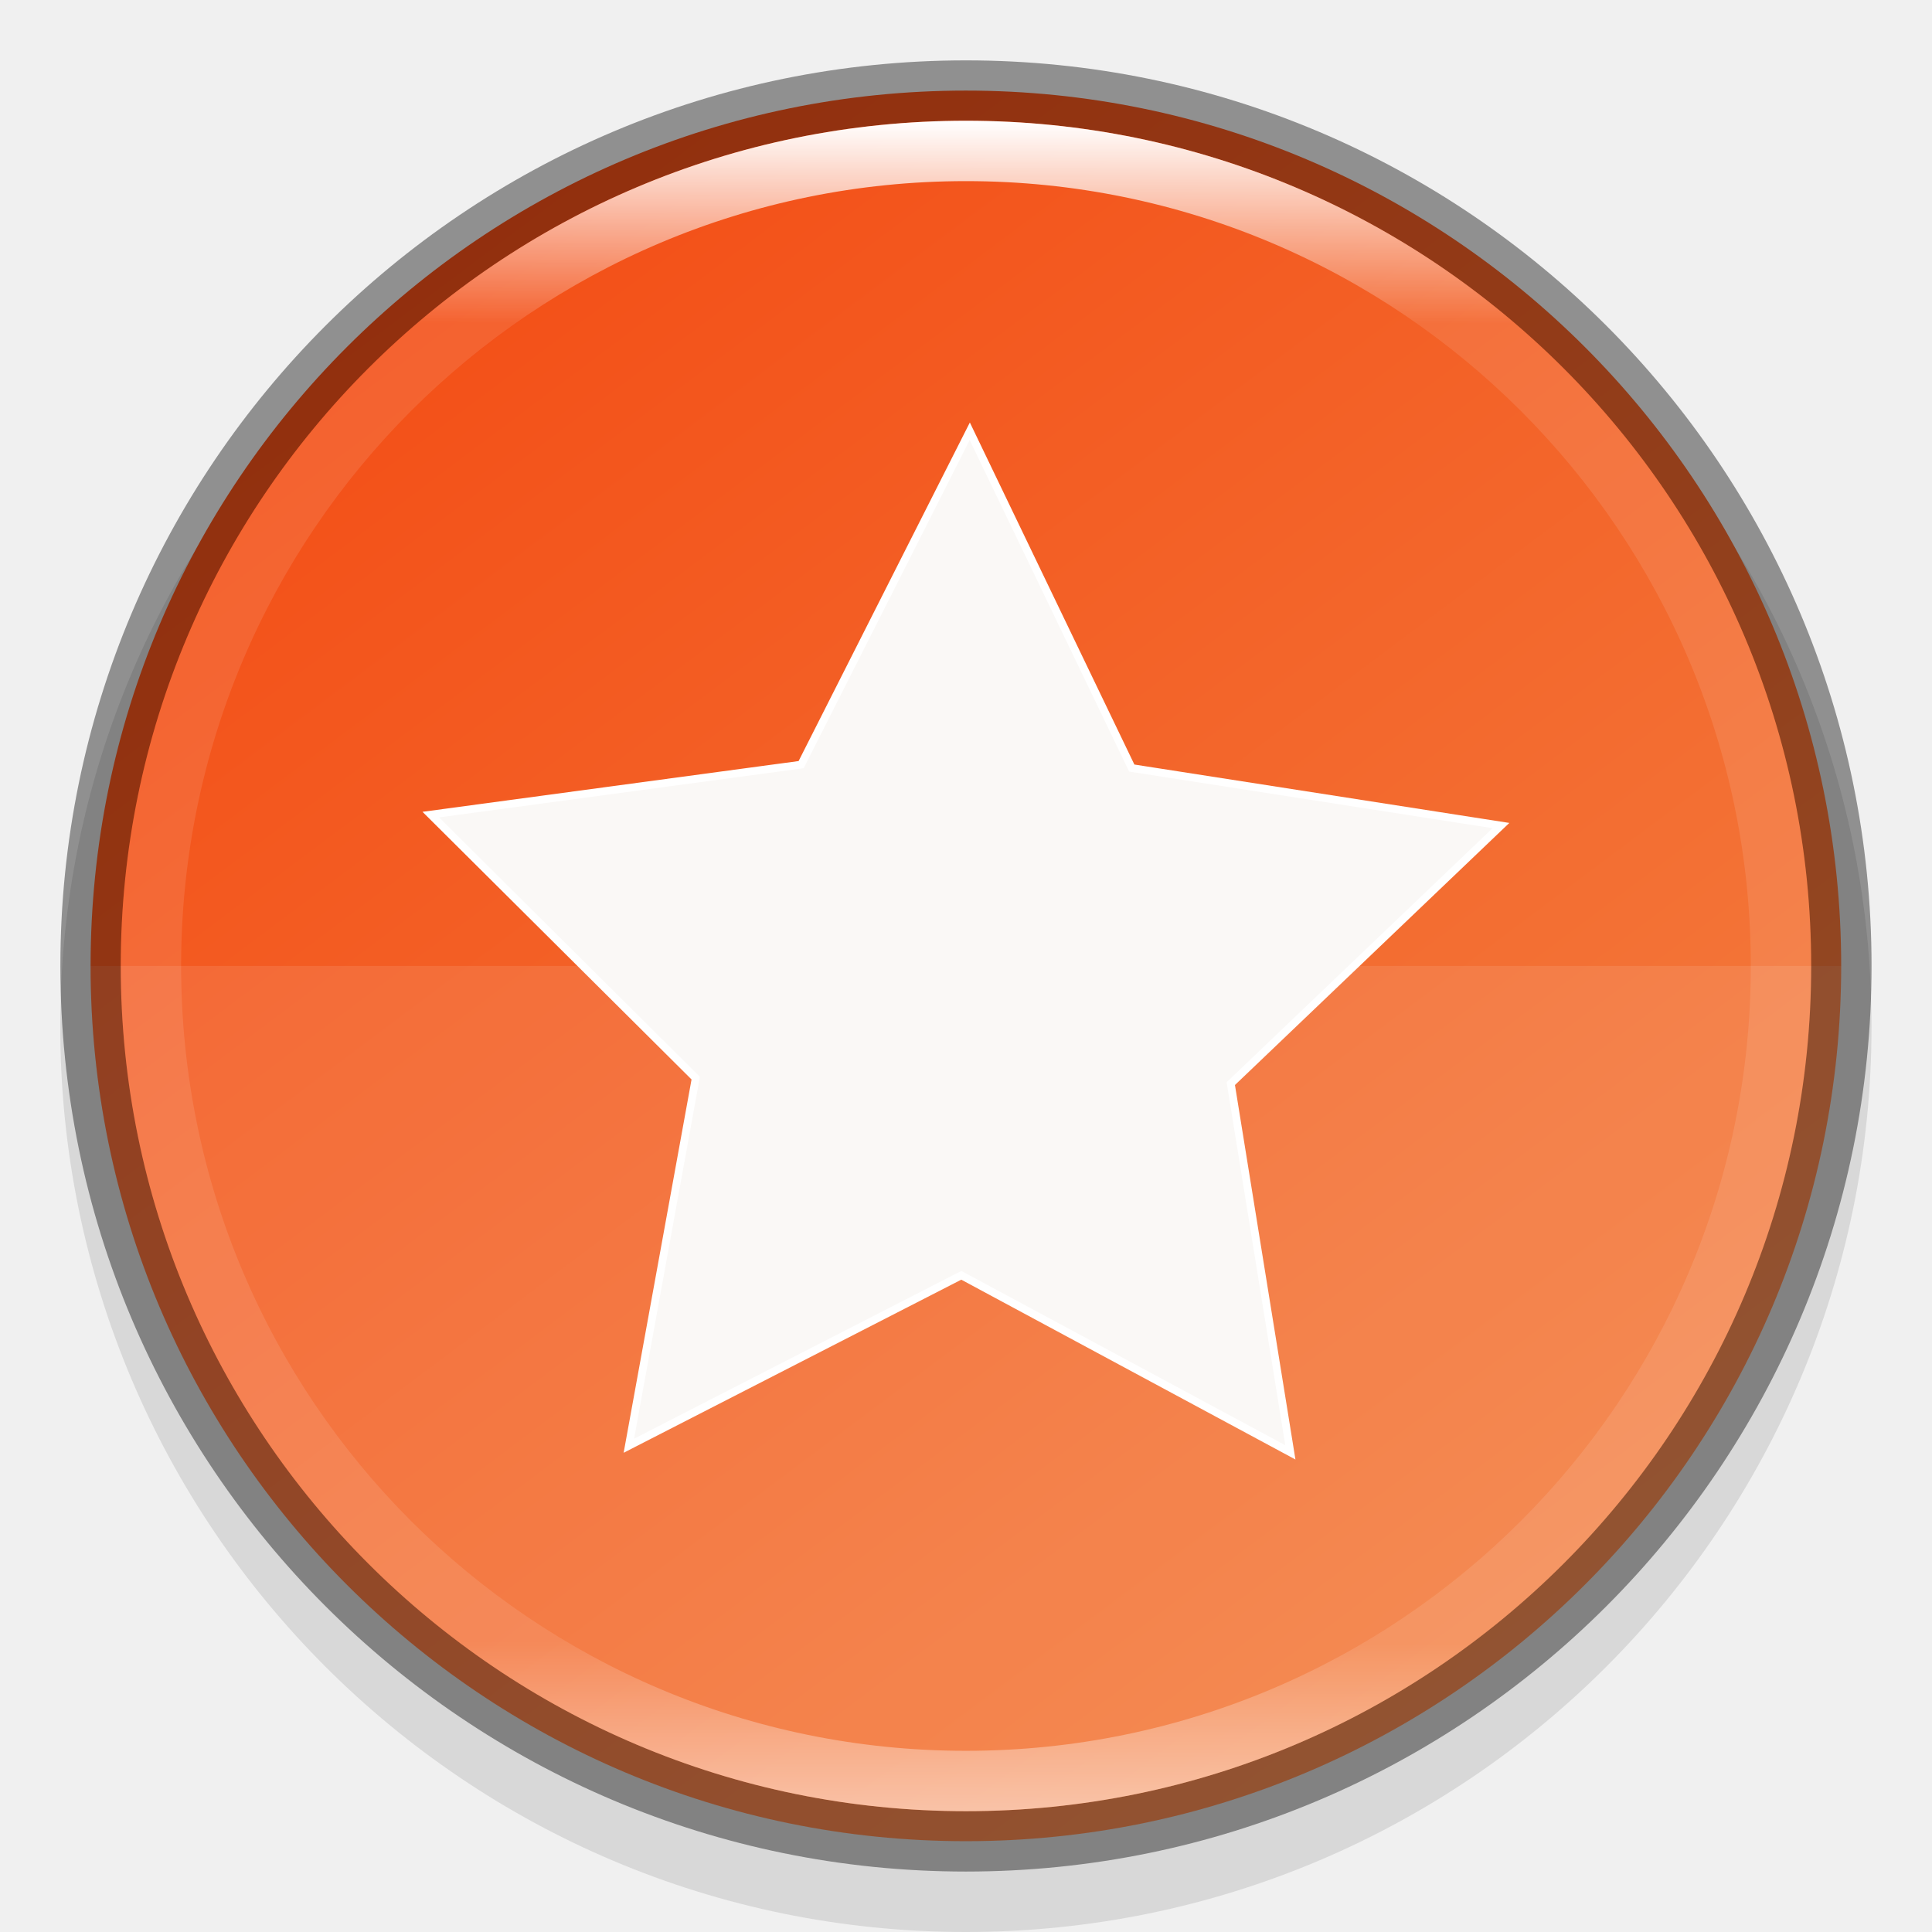
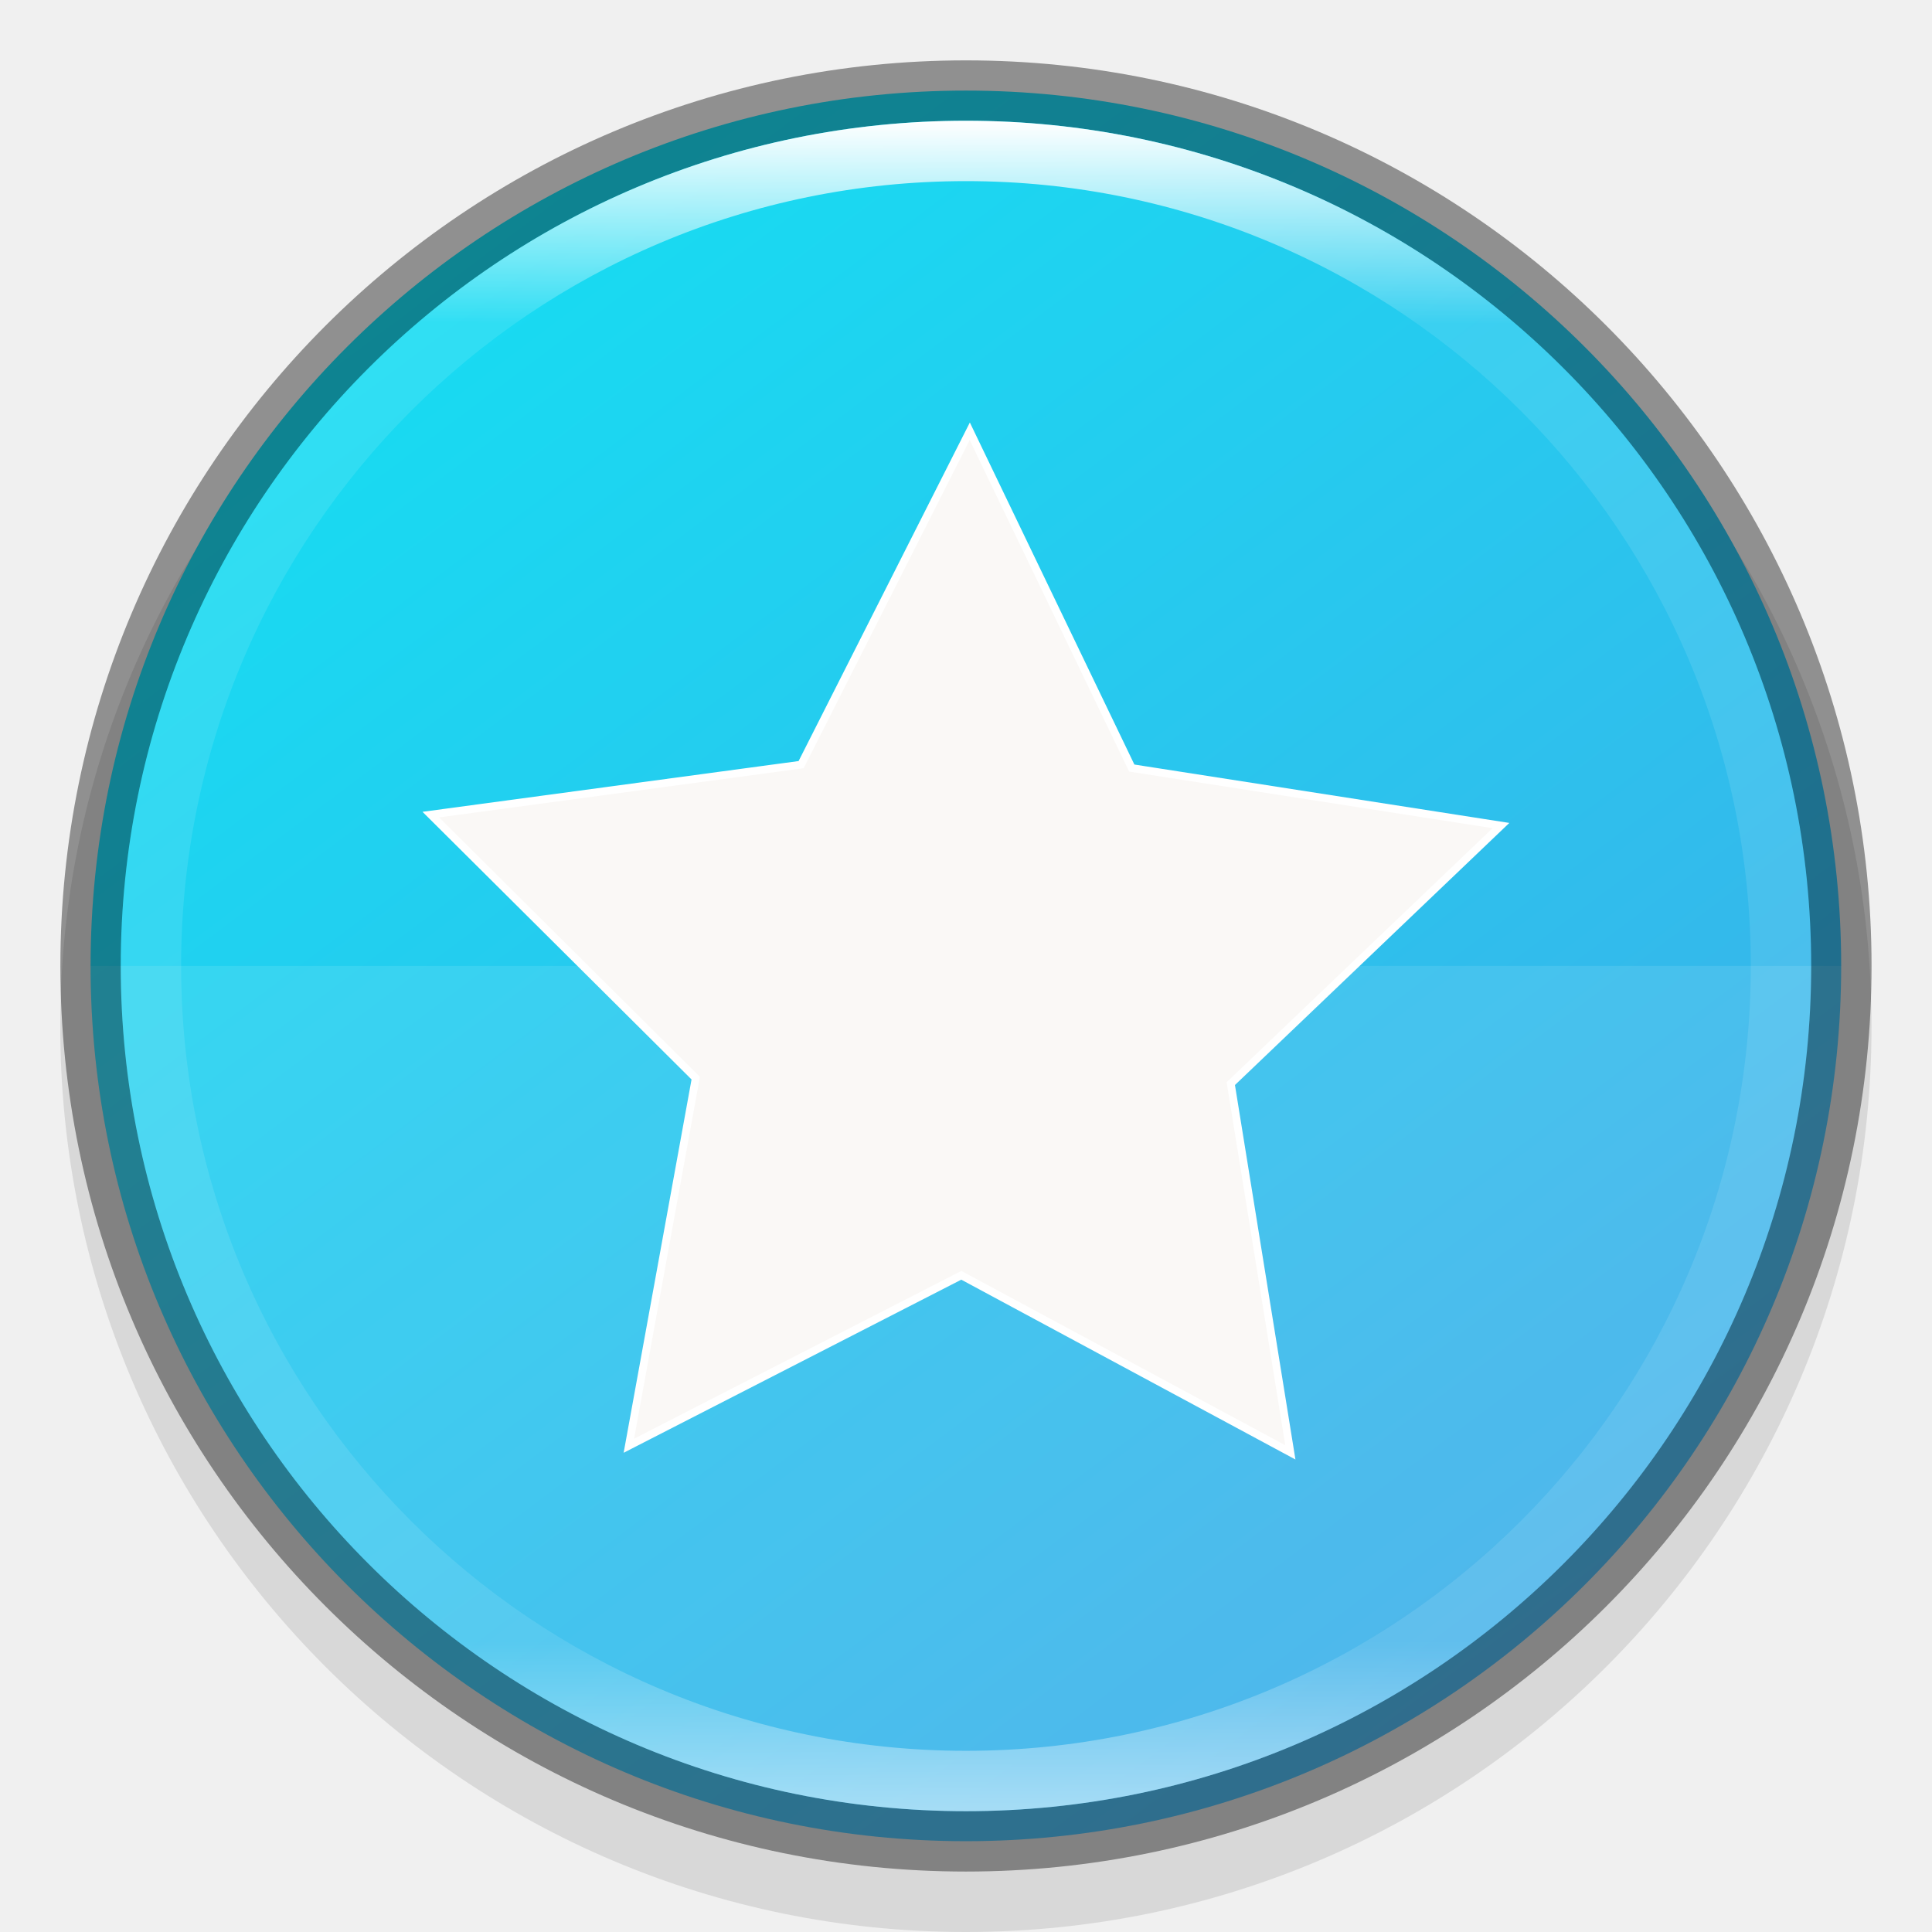
<svg xmlns="http://www.w3.org/2000/svg" xmlns:xlink="http://www.w3.org/1999/xlink" width="32" height="32" viewBox="0 0 8.467 8.467" version="1.1" id="svg5">
  <defs id="defs2">
    <linearGradient id="linearGradient1871">
      <stop style="stop-color:#ffffff;stop-opacity:1;" offset="0" id="stop1867" />
      <stop style="stop-color:#ffffff;stop-opacity:0.1" offset="0.12" id="stop2515" />
      <stop style="stop-color:#ffffff;stop-opacity:0.102" offset="0.9" id="stop2581" />
      <stop style="stop-color:#ffffff;stop-opacity:0.502" offset="1" id="stop1869" />
    </linearGradient>
    <linearGradient xlink:href="#linearGradient1871" id="linearGradient1198" x1="6.35" y1="0.529" x2="6.35" y2="12.171" gradientUnits="userSpaceOnUse" gradientTransform="matrix(2.405154,0,0,2.405154,0.7272727,0.7272727)" />
-     <linearGradient xlink:href="#linearGradient17934" id="linearGradient2016-3" x1="9.922" y1="11.113" x2="2.778" y2="1.587" gradientUnits="userSpaceOnUse" gradientTransform="matrix(0.6444443,0,0,0.6444443,0.1411114,0.1411115)" />
+     <linearGradient xlink:href="#linearGradient17934" id="linearGradient2016-3" x1="9.922" y1="11.113" x2="2.778" y2="1.587" gradientUnits="userSpaceOnUse" gradientTransform="matrix(0.6444444,0,0,0.6444444,0.1411116,0.1411112)" />
    <linearGradient id="linearGradient17934">
-       <stop style="stop-color:#f37e40;stop-opacity:1" offset="0" id="stop17930" />
-       <stop style="stop-color:#f34f17;stop-opacity:1" offset="1" id="stop17932" />
+       <stop style="stop-color:#3daee9;stop-opacity:1" offset="0" id="stop17930" />
+       <stop style="stop-color:#17dcf2;stop-opacity:1" offset="1" id="stop17932" />
    </linearGradient>
  </defs>
  <circle style="opacity:0.1;fill:#000000;fill-opacity:1;stroke-width:0.345;stroke-linecap:round;stroke-linejoin:round" id="path3625" cx="4.233" cy="4.498" r="3.969" />
  <circle style="fill:url(#linearGradient2016-3);fill-opacity:1;stroke-width:0.341;stroke-linecap:round;stroke-linejoin:round" id="path986-6" cx="4.233" cy="4.233" r="3.836" />
  <path id="rect1372" style="opacity:0.1;fill:#ffffff;fill-opacity:1;stroke-width:1;stroke-linejoin:round" d="M 1.5 16 A 14.5 14.5 0 0 0 16 30.5 A 14.5 14.5 0 0 0 30.5 16 L 1.5 16 z " transform="scale(0.2645833)" />
  <path d="M 5.655,6.365 4.213,5.589 2.756,6.336 3.049,4.725 1.888,3.57 3.511,3.351 4.25,1.89 l 0.71,1.476 1.618,0.252 -1.184,1.131 z" style="fill:#faf8f6;stroke:#ffffff;stroke-width:0.034;enable-background:new" id="path898" />
  <path id="path4344" style="opacity:0.4;fill:#000000;fill-opacity:1;stroke-width:2;stroke-linecap:round;stroke-linejoin:round" d="M 16,1 A 15,15 0 0 0 1,16 15,15 0 0 0 16,31 15,15 0 0 0 31,16 15,15 0 0 0 16,1 Z m 0,1 A 14,14 0 0 1 30,16 14,14 0 0 1 16,30 14,14 0 0 1 2,16 14,14 0 0 1 16,2 Z" transform="scale(0.2645833)" />
  <path id="path1110" style="fill:url(#linearGradient1198);fill-opacity:1;stroke-width:1.273;stroke-linecap:round;stroke-linejoin:round" d="m 16,2 c -7.732,-1e-7 -14,6.268 -14,14 2e-7,7.732 6.268,14 14,14 7.732,0 14,-6.268 14,-14 C 30,8.268 23.732,2 16,2 Z m 0,1 A 13,13 0 0 1 29,16 13,13 0 0 1 16,29 13,13 0 0 1 3,16 13,13 0 0 1 16,3 Z" transform="scale(0.2645833)" />
</svg>
